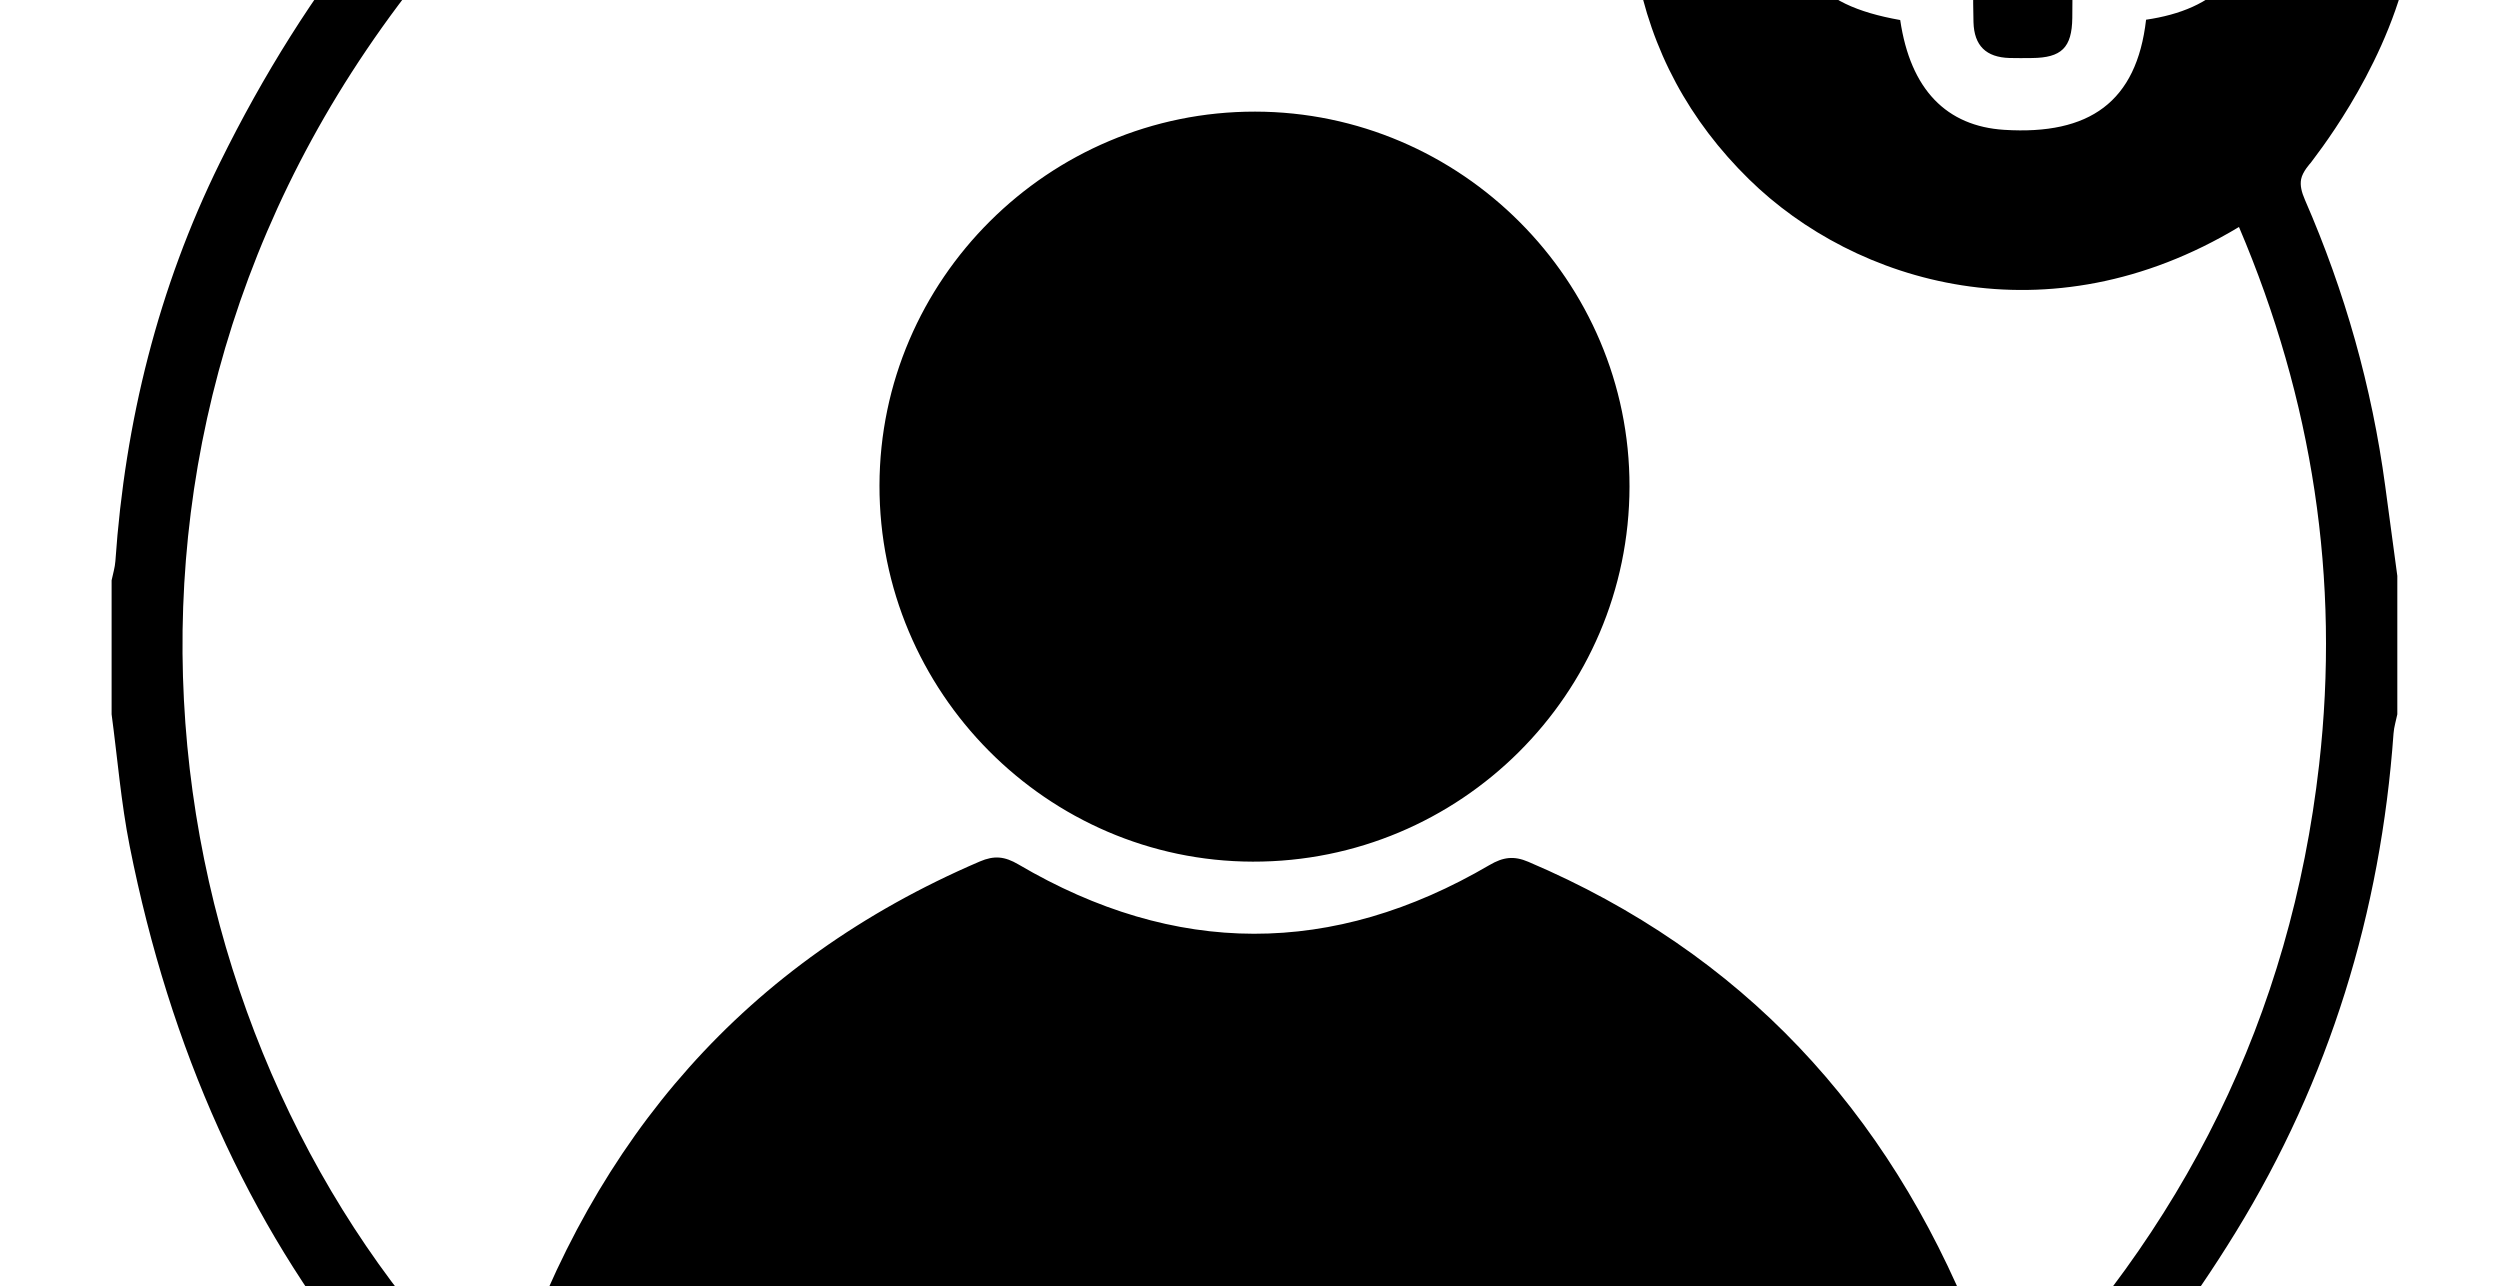
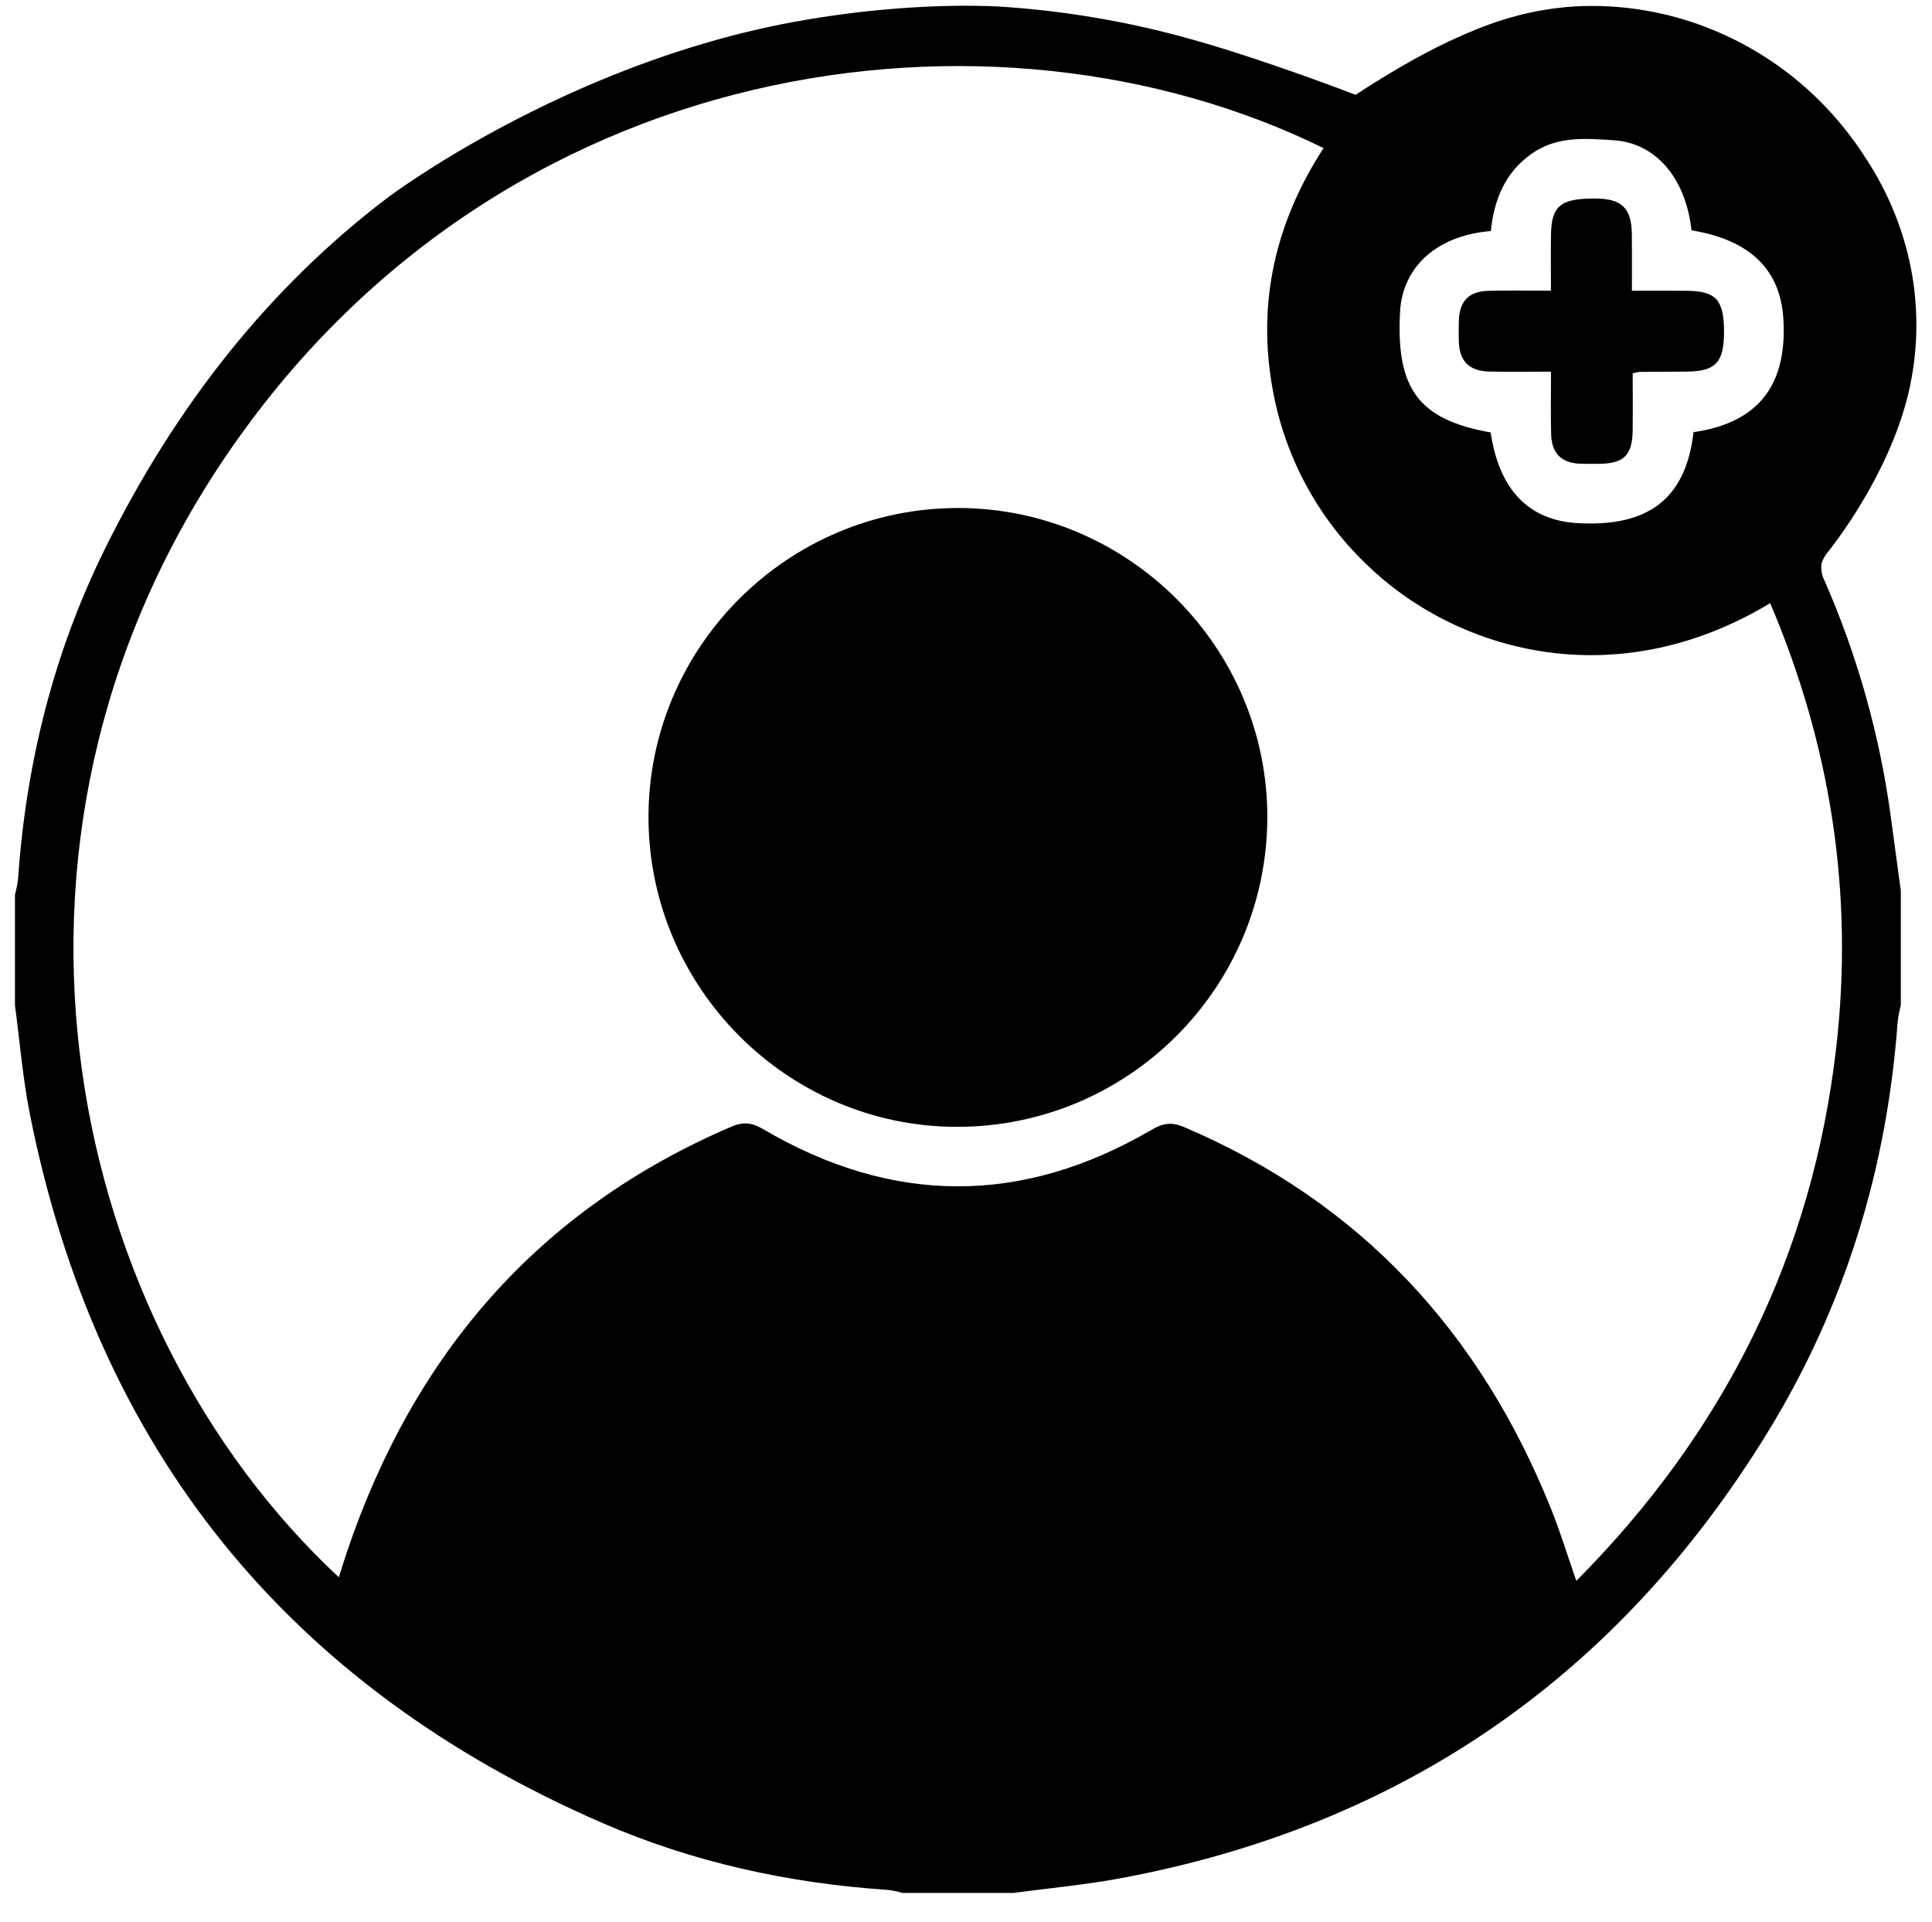
- <svg xmlns="http://www.w3.org/2000/svg" version="1.1" id="Layer_1" x="0px" y="0px" viewBox="0 0 560.001 288" style="enable-background:new 0 0 560.001 288;" xml:space="preserve">
-   <path d="M292.086-111.145c4.48,0.236,25.769,1.498,52.367,8.917c19.987,5.575,44.533,15.061,44.535,15.062l0,0  c-0.001-0.001,14.147-9.522,27.093-15.329c6.702-3.006,17.71-7.824,32.766-8.696c4.227-0.245,17.295-0.672,32.915,4.778  c5.112,1.783,16.233,6.198,27.705,15.839c3.926,3.299,11.376,10.138,18.137,20.814c3.129,4.941,9.811,15.728,12.478,31.504  c1.193,7.058,2.192,18.719-1.04,32.174c-5.503,22.905-21.092,41.95-21.454,42.572l0,0c0,0-1.821,1.938-2.137,3.656  c-0.258,1.402,0.09,2.863,0.862,4.633c8.944,20.52,14.986,41.881,17.974,64.086c0.903,6.711,1.808,13.423,2.713,20.134  c0,10.333,0,20.667,0,31c-0.291,1.431-0.745,2.85-0.848,4.295c-2.871,40.054-14.357,77.531-35.337,111.696  c-40.624,66.154-99.198,106.781-175.703,121.031c-9.617,1.791-19.404,2.675-29.112,3.979c-10,0-20,0-30,0  c-1.289-0.282-2.566-0.733-3.868-0.82c-26.964-1.79-53.113-7.494-77.856-18.268C99.147,344.843,47.184,280.727,29.049,189.535  C27.114,179.807,26.322,169.851,25,160c0-10,0-20,0-30c0.29-1.432,0.746-2.853,0.845-4.298c2.159-31.23,9.592-61.205,23.404-89.241  c19.559-39.701,45.169-71.616,76.836-95.642c0,0,47.842-36.271,110.31-47.764C265.205-112.247,287.212-111.402,292.086-111.145z   M380.278-72.704c-89.823-44.127-223.896-25.932-298.176,83.859c-71.649,105.903-42.51,235.865,30.836,304.141  c0.738-2.326,1.401-4.54,2.14-6.73c18.083-53.626,51.859-93.055,104.398-115.592c3.235-1.388,5.567-1.157,8.666,0.665  c35.09,20.631,70.359,20.715,105.504,0.134c3.085-1.807,5.464-2.106,8.705-0.726c47.958,20.408,80.428,55.686,99.68,103.649  c2.49,6.204,4.444,12.623,6.868,19.58c40.401-40.684,64.172-88.67,70.583-144.964c4.743-41.648-1.474-81.768-17.95-120.469  c-42.872,25.805-86.004,12.611-109.748-10.68c-13.35-13.096-21.919-28.842-25.296-47.221  C362.137-30.74,367.235-52.616,380.278-72.704z M480.17-50.386c-1.556-14.113-9.621-23.701-21.096-24.447  c-7.567-0.492-15.335-1.217-22.212,3.592c-7.387,5.166-10.3,12.65-11.176,21.057c-14.562,1.162-23.98,9.67-24.642,21.913  c-1.135,21,5.097,29.297,24.603,32.758c2.299,15.651,10.431,23.786,23.308,24.597c19.084,1.201,29.658-6.247,31.767-24.67  c15.232-2.222,25.635-10.42,24.389-30.783C504.311-39.449,496.367-47.727,480.17-50.386z M197.004,108.733  c-0.09,46.242,37.536,84.173,83.601,84.277c46.484,0.105,84.328-37.557,84.405-83.998c0.076-46.104-37.717-83.958-83.871-84.008  C234.905,24.954,197.094,62.584,197.004,108.733z M442.061,4.961c0.143,5.302,2.849,7.878,8.079,8.03  c1.663,0.048,3.33,0.02,4.994,0.008c6.641-0.05,8.978-2.325,9.061-8.977c0.065-5.26,0.013-10.521,0.013-15.561  c1.132-0.268,1.455-0.409,1.779-0.411c4.328-0.035,8.657-0.029,12.985-0.077c7.772-0.087,10.026-2.518,10.028-10.754  c0.002-8.713-2.147-11.116-10.106-11.187c-4.916-0.043-9.833-0.008-14.904-0.008c0-5.607,0.04-10.427-0.009-15.246  c-0.075-7.228-2.712-9.774-10.031-9.794c-9.353-0.026-11.816,1.988-11.927,9.899c-0.069,4.928-0.013,9.858-0.013,15.126  c-6.096,0-11.566-0.119-17.029,0.034c-5.296,0.149-7.81,2.832-7.969,8.127c-0.055,1.83-0.064,3.664-0.015,5.493  c0.146,5.492,2.773,8.181,8.352,8.301c5.31,0.114,10.625,0.025,16.68,0.025C442.029-5.963,441.915-0.498,442.061,4.961z" />
+ <svg xmlns="http://www.w3.org/2000/svg" id="Layer_1" data-name="Layer 1" width="538.235" height="535.294" viewBox="0 0 538.235 535.294" preserveAspectRatio="xMidYMid meet">
+   <path d="M278.233,1.814a257.15,257.15,0,0,1,53.736,9.15c20.509,5.72,45.698,15.455,45.699,15.456h0c-.001-.001,14.517-9.77,27.801-15.729,6.877-3.085,18.173-8.029,33.623-8.923a88.483,88.483,0,0,1,33.776,4.903A91.166,91.166,0,0,1,501.297,22.923a92.892,92.892,0,0,1,18.611,21.358,85.534,85.534,0,0,1,12.804,32.328,82.957,82.957,0,0,1-1.067,33.015c-5.647,23.504-21.643,43.047-22.015,43.685h0a9.592,9.592,0,0,0-2.193,3.752,8.158,8.158,0,0,0,.884,4.754,245.991,245.991,0,0,1,18.443,65.761q1.39,10.33,2.784,20.66v31.81a35.265,35.265,0,0,0-.87,4.407c-2.946,41.101-14.732,79.557-36.261,114.616-41.686,67.883-101.791,109.573-180.296,124.195-9.869,1.838-19.911,2.744-29.873,4.082H251.465a27.665,27.665,0,0,0-3.969-.841c-27.669-1.837-54.502-7.69-79.891-18.745C80.25,469.722,26.929,403.93,8.319,310.354c-1.985-9.983-2.798-20.199-4.154-30.307V249.263a34.763,34.763,0,0,0,.868-4.41c2.216-32.047,9.843-62.805,24.016-91.574Q59.153,92.17,107.892,55.136S156.985,17.916,221.085,6.123C250.649.684,273.231,1.55,278.233,1.814ZM368.73,41.26C276.559-4.02,138.982,14.65,62.76,127.311c-73.522,108.671-43.621,242.03,31.642,312.092.757-2.387,1.438-4.659,2.196-6.906,18.556-55.028,53.215-95.488,107.127-118.614,3.32-1.424,5.712-1.187,8.892.682,36.008,21.17,72.198,21.257,108.262.138,3.166-1.854,5.607-2.161,8.933-.745,49.212,20.942,82.53,57.142,102.286,106.358,2.555,6.366,4.56,12.953,7.047,20.091,41.457-41.747,65.849-90.988,72.428-148.754,4.867-42.737-1.512-83.906-18.419-123.618-43.993,26.479-88.252,12.941-112.617-10.96A89.144,89.144,0,0,1,354.58,108.62C350.115,84.321,355.346,61.873,368.73,41.26ZM471.233,64.162c-1.597-14.482-9.873-24.32-21.648-25.086-7.765-.505-15.735-1.249-22.793,3.686-7.58,5.301-10.569,12.981-11.468,21.608-14.943,1.192-24.607,9.922-25.286,22.486-1.165,21.549,5.23,30.063,25.246,33.615,2.359,16.06,10.704,24.408,23.917,25.24,19.583,1.233,30.433-6.41,32.597-25.315,15.63-2.28,26.305-10.692,25.027-31.588C496.005,75.385,487.853,66.89,471.233,64.162ZM180.665,227.44c-.093,47.451,38.517,86.373,85.787,86.48a86.438,86.438,0,0,0,86.611-86.194c.078-47.309-38.703-86.153-86.064-86.204C219.557,141.471,180.757,180.084,180.665,227.44ZM432.128,120.955c.146,5.441,2.924,8.084,8.29,8.24,1.707.05,3.417.02,5.125.008,6.814-.051,9.213-2.385,9.297-9.211.067-5.397.013-10.796.013-15.968a13.14,13.14,0,0,1,1.826-.422c4.441-.036,8.883-.03,13.324-.08,7.975-.09,10.288-2.584,10.29-11.035.002-8.941-2.204-11.407-10.37-11.479-5.045-.044-10.09-.008-15.293-.008,0-5.753.041-10.7-.01-15.645-.077-7.417-2.783-10.029-10.293-10.05-9.597-.026-12.125,2.04-12.239,10.158-.071,5.057-.013,10.116-.013,15.521-6.255,0-11.869-.122-17.475.035-5.435.153-8.014,2.906-8.177,8.339-.056,1.878-.066,3.759-.016,5.637.15,5.636,2.846,8.394,8.57,8.518,5.449.117,10.903.025,17.116.025C432.095,109.745,431.978,115.354,432.128,120.955Z" />
</svg>
